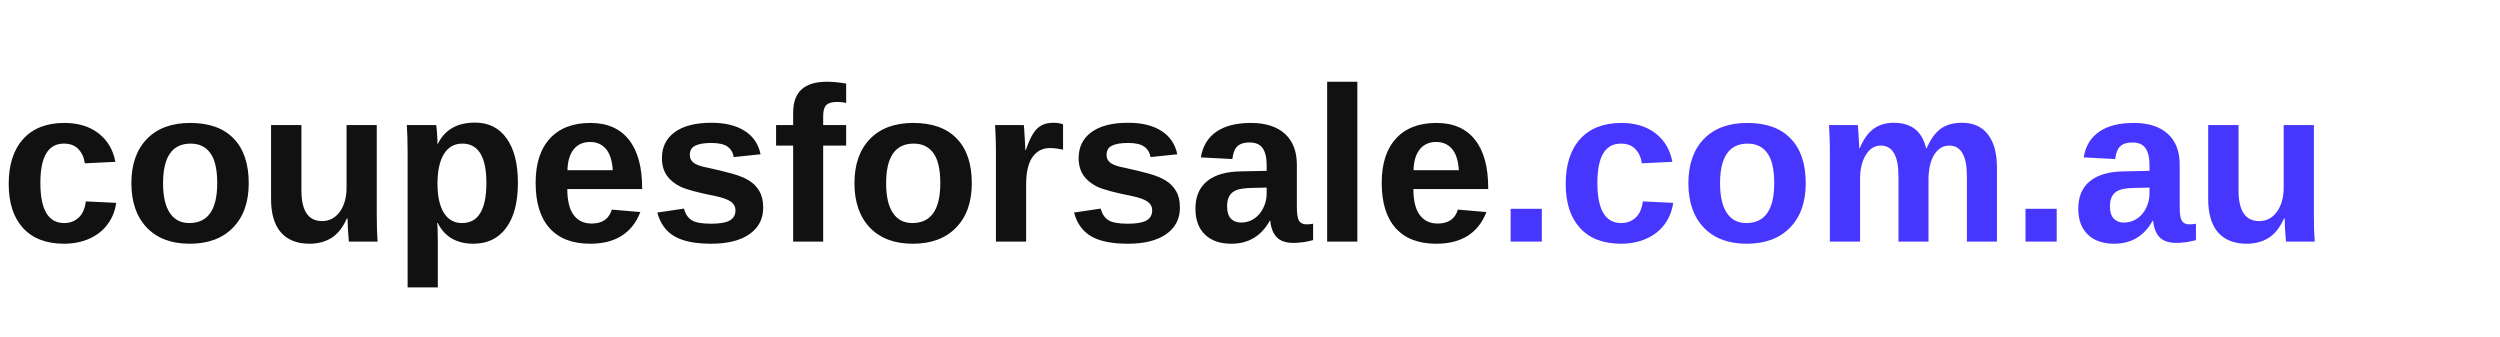
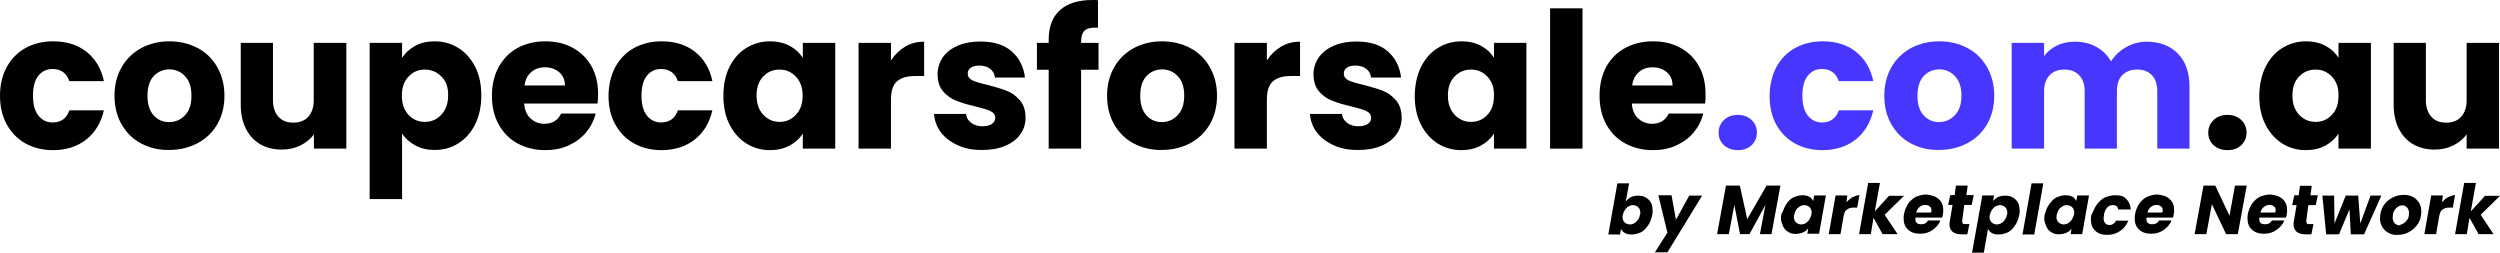
- <svg xmlns="http://www.w3.org/2000/svg" width="238" height="32" viewBox="0 0 238 32" role="img" aria-label="coupesforsale.com.au">
-   <text x="0" y="23" font-family="Arial, Helvetica, sans-serif" font-size="21" font-weight="700" fill="#111111">coupesforsale<tspan fill="#4736FE">.com.au</tspan>
-   </text>
+ <svg xmlns="http://www.w3.org/2000/svg" version="1.1" id="Layer_1" x="0px" y="0px" viewBox="0 0 1318.8 133.3" style="enable-background:new 0 0 1318.8 133.3;" xml:space="preserve">
+   <style type="text/css">
+ 	.st0{fill:#4736FE;}
+ </style>
+   <g>
+     <path d="M860.5,103.9c1.2-0.5,2.3-0.7,3.9-0.7c2.2,0,3.9,0.7,5.4,2.2s2,3.4,2,5.7c0,0.7,0,1.6-0.2,2.3c-0.4,2-1.1,3.9-2.2,5.5   s-2.3,2.9-3.7,3.6c-1.6,0.7-3.2,1.2-4.8,1.2c-1.4,0-2.7-0.2-3.6-0.7c-1.1-0.5-1.6-1.4-2.2-2.2l-0.5,2.9h-6.2l4.8-27h6.2l-1.8,9.7   C858.4,105.3,859.5,104.4,860.5,103.9z M865.3,112.2c0-1.2-0.4-2.2-1.1-2.9c-0.5-0.5-1.6-1.1-2.7-1.1c-1.2,0-2.3,0.4-3.4,1.4   c-1,1-1.6,2.2-2,3.6c0,0.4-0.2,0.7-0.2,1.2c0,1.2,0.4,2.2,1.1,2.9c0.5,0.5,1.6,1.1,2.7,1.1c1.2,0,2.3-0.4,3.4-1.4   c1-1,1.8-2.2,2-3.7C865.3,113,865.3,112.6,865.3,112.2z" />
+     <path d="M881.8,103.2l2.3,12.7l7-12.7h6.8l-18.3,29.9H873l6.6-10.4l-4.8-19.7h7V103.2L881.8,103.2z" />
+     <path d="M939.2,97.9l-4.7,25.6h-6.1l2.9-15.4l-8.4,15.4h-5l-3-15.4l-2.9,15.4h-6.2l4.7-25.6h7.3l3.9,17.7l10.2-17.7   C932.1,97.9,939.2,97.9,939.2,97.9z" />
+     <path d="M942.2,107.8c1.1-1.6,2.3-2.9,3.7-3.6c1.6-0.7,3.2-1.2,4.8-1.2c1.4,0,2.7,0.2,3.6,0.7c1.1,0.5,1.6,1.4,2.2,2.3l0.5-2.9h6.2   l-3.6,20.2h-6.2l0.5-2.9c-0.7,1.1-1.8,1.8-3,2.3s-2.7,0.7-3.9,0.7c-1.4,0-2.9-0.4-3.7-1.1c-1.2-0.5-2-1.6-2.7-2.9   c-0.5-1.2-1.1-2.7-1.1-4.1c0-0.7,0-1.6,0.2-2.3C940.7,111.4,941.2,109.4,942.2,107.8z M955.7,112.2c0-1.2-0.4-2.2-1.1-2.9   c-0.5-0.5-1.6-1.1-2.7-1.1c-1.2,0-2.3,0.4-3.4,1.4c-1.1,0.7-1.6,2.2-2,3.6c0,0.4-0.2,0.7-0.2,1.2c0,1.2,0.4,2.2,1.1,2.9   c0.5,0.5,1.6,1.1,2.7,1.1c1.2,0,2.3-0.4,3.4-1.4c1-1,1.6-2.2,2-3.6C955.5,113,955.7,112.6,955.7,112.2z" />
+     <path d="M977.2,104c1.2-0.5,2.7-1.1,3.7-1.1l-1.2,6.6h-1.8c-1.6,0-2.9,0.4-3.6,1.1c-1.1,0.5-1.4,1.8-1.8,3.6l-1.6,9.3h-6.2   l3.6-20.4h6.2l-0.5,3.6C974.8,105.8,976.1,104.7,977.2,104z" />
+     <path d="M994.2,113.3l6.8,10.2h-7.9l-4.8-8.6l-1.4,8.6h-6.2l4.8-27h6.2l-2.7,15l7.5-8.2h7.9L994.2,113.3z" />
+     <path d="M1022.8,105.1c1.6,1.4,2.3,3.4,2.3,5.7c0,0.7,0,1.6-0.2,2.2c0,0.5-0.2,1.2-0.4,1.8h-14.1c0,0.2,0,0.4,0,0.5   c0,1.1,0.2,1.8,0.7,2.3s1.4,0.7,2.3,0.7c1.6,0,2.9-0.5,3.6-2h6.6c-0.7,2-2.3,3.7-4.1,5c-2,1.4-4.1,2-6.6,2c-2.7,0-4.8-0.7-6.4-2.2   c-1.6-1.5-2.3-3.4-2.3-5.9c0-0.7,0-1.6,0.2-2.3c0.4-2.2,1.2-3.9,2.2-5.5c1.2-1.6,2.7-2.9,4.1-3.6c1.8-0.7,3.6-1.2,5.5-1.2   C1019,102.9,1021.2,103.6,1022.8,105.1z M1018.9,111c0-1.1-0.4-1.8-1.1-2.2c-0.5-0.5-1.4-0.7-2.3-0.7c-1.1,0-2,0.4-2.9,1.1   c-0.7,0.5-1.4,1.6-1.8,2.9h7.9C1018.9,111.4,1018.9,111.2,1018.9,111z" />
+     <path d="M1035.1,116.5c0,0.2,0,0.2,0,0.4c0,0.4,0.2,0.7,0.4,1.1c0.2,0.2,0.5,0.2,1.2,0.2h2.2l-1.1,5.4h-3.2c-3.9,0-6.2-1.8-6.2-5.2   c0-0.5,0-1.2,0.2-2l1.4-8.3h-2.3l1.1-5.2h2.3l0.7-5h6.2l-0.7,5h3.9l-1.1,5.2h-3.9L1035.1,116.5z" />
+     <path d="M1054.1,103.9c1.2-0.5,2.3-0.7,3.9-0.7c2.2,0,3.9,0.7,5.4,2.2s2,3.4,2,5.7c0,0.7,0,1.6-0.2,2.3c-0.4,2-1.1,3.9-2.2,5.5   c-1.1,1.6-2.3,2.9-3.7,3.6c-1.6,0.7-3.2,1.2-4.8,1.2c-1.4,0-2.7-0.2-3.6-0.7c-1.1-0.5-1.6-1.4-2.2-2.2l-2.2,12.5h-6.2l5.4-30.2h6.2   l-0.5,2.9C1052,105.3,1053.1,104.4,1054.1,103.9z M1058.9,112.2c0-1.2-0.4-2.2-1.1-2.9c-0.5-0.5-1.6-1.1-2.7-1.1   c-1.2,0-2.3,0.4-3.4,1.4c-1,1-1.6,2.2-2,3.6c0,0.4-0.2,0.7-0.2,1.2c0,1.2,0.4,2.2,1.1,2.9c0.5,0.5,1.6,1.1,2.7,1.1   c1.2,0,2.3-0.4,3.4-1.4c1-1,1.8-2.2,2-3.7C1058.9,113,1058.9,112.6,1058.9,112.2z" />
+     <path d="M1077.9,96.7l-4.8,27h-6.2l4.8-27H1077.9z" />
+     <path d="M1081,107.8c1.1-1.6,2.3-2.9,3.7-3.6c1.6-0.7,3.2-1.2,4.8-1.2c1.4,0,2.7,0.2,3.6,0.7c1.1,0.5,1.6,1.4,2.2,2.3l0.5-2.9h6.2   l-3.6,20.4h-6.1l0.5-2.9c-0.7,1.1-1.8,1.8-3,2.3s-2.7,0.7-3.9,0.7c-1.4,0-2.9-0.4-3.7-1.1c-1.2-0.5-2-1.6-2.7-2.9   c-0.5-1.2-1.1-2.7-1.1-4.1c0-0.7,0-1.6,0.2-2.3C1079.2,111.4,1079.7,109.4,1081,107.8z M1094.2,112.2c0-1.2-0.4-2.2-1.1-2.9   c-0.5-0.5-1.6-1.1-2.7-1.1c-1.2,0-2.3,0.4-3.4,1.4c-1.1,0.7-1.6,2.2-2,3.6c0,0.4-0.2,0.7-0.2,1.2c0,1.2,0.4,2.2,1.1,2.9   c0.5,0.5,1.6,1.1,2.7,1.1c1.2,0,2.3-0.4,3.4-1.4c1-1,1.6-2.2,2-3.6C1094.2,113,1094.2,112.6,1094.2,112.2z" />
+     <path d="M1106.2,107.8c1.2-1.6,2.7-2.9,4.1-3.6c1.6-0.7,3.6-1.2,5.5-1.2c2.7,0,4.7,0.5,5.9,2c1.4,1.4,2.2,3.2,2.3,5.5h-6.6   c-0.2-1.6-1.2-2.3-2.9-2.3c-1.2,0-2.2,0.4-3,1.4c-0.7,0.7-1.4,2.2-1.6,3.7c0,0.5-0.2,1.1-0.2,1.6c0,1.2,0.2,2,0.7,2.7   c0.5,0.5,1.2,1.1,2.2,1.1c1.6,0,2.9-0.7,3.6-2.3h6.6c-1.1,2.3-2.3,4.1-4.5,5.5c-2,1.4-4.1,2-6.8,2c-2.7,0-4.8-0.7-6.2-2.2   c-1.6-1.4-2.3-3.4-2.3-5.9c0-0.7,0-1.6,0.2-2.3C1104.4,111.4,1104.9,109.4,1106.2,107.8z" />
+     <path d="M1144.6,105.1c1.6,1.4,2.3,3.4,2.3,5.7c0,0.7,0,1.6-0.2,2.2c0,0.5-0.2,1.2-0.4,1.8h-14c0,0.2,0,0.4,0,0.5   c0,1.1,0.2,1.8,0.7,2.3s1.4,0.7,2.3,0.7c1.6,0,2.9-0.5,3.6-2h6.6c-0.7,2-2.3,3.7-4.1,5c-2,1.4-4.1,2-6.6,2c-2.7,0-4.8-0.7-6.4-2.2   c-1.6-1.5-2.3-3.4-2.3-5.9c0-0.7,0-1.6,0.2-2.3c0.4-2.2,1.2-3.9,2.2-5.5c1.2-1.6,2.7-2.9,4.1-3.6c1.8-0.7,3.6-1.2,5.5-1.2   C1141.1,102.9,1143.2,103.6,1144.6,105.1z M1140.9,111c0-1.1-0.4-1.8-1.1-2.2c-0.5-0.5-1.4-0.7-2.3-0.7c-1.1,0-2,0.4-2.9,1.1   c-0.7,0.5-1.4,1.6-1.8,2.9h7.9C1140.9,111.4,1140.9,111.2,1140.9,111z" />
+     <path d="M1180.5,123.5h-6.2l-7.5-15.8l-2.9,15.8h-6.2l4.7-25.6h6.2l7.5,15.9l2.9-15.9h6.2L1180.5,123.5z" />
+     <path d="M1204.2,105.1c1.6,1.4,2.3,3.4,2.3,5.7c0,0.7,0,1.6-0.2,2.2c0,0.5-0.2,1.2-0.4,1.8h-14.1c0,0.2,0,0.4,0,0.5   c0,1.1,0.2,1.8,0.7,2.3s1.4,0.7,2.3,0.7c1.6,0,2.9-0.5,3.6-2h6.6c-0.7,2-2.3,3.7-4.1,5c-2,1.4-4.1,2-6.6,2c-2.7,0-4.8-0.7-6.4-2.2   c-1.6-1.5-2.3-3.4-2.3-5.9c0-0.7,0-1.6,0.2-2.3c0.4-2.2,1.2-3.9,2.2-5.5c1.2-1.6,2.7-2.9,4.1-3.6c1.8-0.7,3.6-1.2,5.5-1.2   C1200.7,102.9,1202.6,103.6,1204.2,105.1z M1200.5,111c0-1.1-0.4-1.8-1.1-2.2c-0.5-0.5-1.4-0.7-2.3-0.7c-1.1,0-2,0.4-2.9,1.1   c-0.7,0.5-1.4,1.6-1.8,2.9h7.9C1200.2,111.4,1200.5,111.2,1200.5,111z" />
+     <path d="M1216.6,116.5c0,0.2,0,0.2,0,0.4c0,0.4,0.2,0.7,0.4,1.1c0.2,0.2,0.5,0.2,1.2,0.2h2.2l-1.1,5.4h-3.2c-3.9,0-6.2-1.8-6.2-5.2   c0-0.5,0-1.2,0.2-2l1.4-8.2h-2.3l1.1-5.2h2.3l0.7-5h6.2l-0.7,5h3.9l-1.1,5.2h-3.9L1216.6,116.5z" />
+     <path d="M1256.2,103.2l-9.1,20.4h-7l-0.7-13.2l-5.5,13.2h-6.8l-2-20.4h6.2l0.2,14.7l5.9-14.7h6.6l1.1,14.7l5.4-14.7   C1250.4,103.2,1256.2,103.2,1256.2,103.2z" />
+     <path d="M1259.9,122.8c-1.4-0.7-2.3-1.8-3.2-3c-0.7-1.2-1.2-2.9-1.2-4.5c0-2.3,0.5-4.5,1.6-6.4c1.1-2,2.7-3.4,4.7-4.5   s3.9-1.6,6.4-1.6c1.8,0,3.4,0.4,4.7,1.1c1.4,0.7,2.3,1.8,3.2,3c0.7,1.2,1.2,2.9,1.2,4.5c0,2.3-0.5,4.5-1.6,6.4   c-1.2,1.8-2.7,3.4-4.7,4.5s-3.9,1.6-6.4,1.6C1262.9,124.1,1261.3,123.5,1259.9,122.8z M1268.3,117.6c0.7-0.5,1.4-1.4,2-2.3   c0.4-1.1,0.5-2,0.5-3c0-1.2-0.4-2.2-1.1-2.9c-0.5-0.5-1.4-1.1-2.3-1.1c-1.1,0-2,0.4-2.9,1.1c-0.7,0.5-1.4,1.4-1.8,2.3   c-0.4,1.1-0.5,2-0.5,3.2s0.4,2.2,1.1,2.9c0.5,0.5,1.4,1.1,2.3,1.1C1266.5,118.5,1267.6,118.1,1268.3,117.6z" />
+     <path d="M1291.4,104c1.2-0.5,2.7-1.1,3.7-1.1l-1.2,6.6h-1.8c-1.6,0-2.9,0.4-3.6,1.1c-1.1,0.5-1.4,1.8-1.8,3.6l-1.6,9.3h-6.2   l3.6-20.4h6.2l-0.5,3.6C1289,105.8,1290.1,104.7,1291.4,104z" />
+     <path d="M1308.6,113.3l6.8,10.2h-7.9l-4.8-8.6l-1.4,8.6h-6.2l4.8-27h6.2l-2.7,15l7.5-8.2h7.9L1308.6,113.3z" />
+   </g>
+   <g>
+     <path d="M3.6,35.3c2.4-4.3,5.7-7.7,9.9-10c4.2-2.3,9.1-3.5,14.5-3.5c7,0,12.9,1.8,17.6,5.5c4.7,3.7,7.8,8.8,9.2,15.5H36.6   c-1.5-4.3-4.5-6.4-8.9-6.4c-3.1,0-5.6,1.2-7.5,3.6c-1.9,2.4-2.8,5.9-2.8,10.5c0,4.5,0.9,8,2.8,10.4c1.9,2.4,4.4,3.7,7.5,3.7   c4.4,0,7.4-2.1,8.9-6.4h18.2c-1.5,6.5-4.6,11.7-9.3,15.4c-4.7,3.7-10.6,5.6-17.5,5.6c-5.5,0-10.3-1.2-14.5-3.5   c-4.2-2.3-7.5-5.7-9.9-10C1.2,61.4,0,56.3,0,50.5C0,44.7,1.2,39.6,3.6,35.3z" />
+     <path d="M74.5,75.7c-4.4-2.3-7.8-5.7-10.3-10c-2.5-4.3-3.8-9.4-3.8-15.2c0-5.7,1.3-10.8,3.8-15.1c2.5-4.4,6-7.7,10.4-10.1   c4.4-2.3,9.3-3.5,14.8-3.5c5.5,0,10.4,1.2,14.8,3.5c4.4,2.3,7.9,5.7,10.4,10.1c2.5,4.4,3.8,9.4,3.8,15.1c0,5.7-1.3,10.8-3.8,15.1   c-2.6,4.4-6.1,7.7-10.5,10c-4.4,2.3-9.4,3.5-14.9,3.5C83.8,79.2,78.9,78,74.5,75.7z M97.6,60.8c2.3-2.4,3.4-5.8,3.4-10.3   c0-4.5-1.1-7.9-3.4-10.3c-2.2-2.4-5-3.6-8.2-3.6c-3.3,0-6.1,1.2-8.3,3.5c-2.2,2.4-3.3,5.8-3.3,10.4c0,4.5,1.1,7.9,3.2,10.3   c2.2,2.4,4.9,3.6,8.1,3.6C92.6,64.4,95.3,63.2,97.6,60.8z" />
+     <path d="M182.7,22.6v55.8h-17.1v-7.6c-1.7,2.5-4.1,4.4-7.1,5.9c-3,1.5-6.2,2.2-9.9,2.2c-4.3,0-8-0.9-11.3-2.8   c-3.3-1.9-5.8-4.7-7.6-8.2c-1.8-3.6-2.7-7.8-2.7-12.7V22.6h17v30.3c0,3.7,1,6.6,2.9,8.7c1.9,2.1,4.5,3.1,7.8,3.1c3.3,0,6-1,7.9-3.1   c1.9-2.1,2.9-5,2.9-8.7V22.6H182.7z" />
+     <path d="M219,24.2c2.9-1.6,6.4-2.4,10.3-2.4c4.6,0,8.8,1.2,12.5,3.5c3.7,2.3,6.7,5.7,8.9,10c2.2,4.3,3.2,9.4,3.2,15.1   c0,5.7-1.1,10.8-3.2,15.1c-2.2,4.4-5.1,7.7-8.9,10.1c-3.7,2.4-7.9,3.5-12.5,3.5c-3.9,0-7.3-0.8-10.2-2.4c-3-1.6-5.3-3.7-7-6.2V105   H195V22.6h17.1v7.9C213.8,27.9,216.1,25.8,219,24.2z M232.9,40.4c-2.4-2.4-5.3-3.7-8.8-3.7c-3.4,0-6.3,1.2-8.6,3.7   c-2.4,2.5-3.5,5.8-3.5,10.1c0,4.3,1.2,7.6,3.5,10.1c2.4,2.5,5.2,3.7,8.6,3.7s6.3-1.2,8.7-3.8s3.6-5.9,3.6-10.1   C236.5,46.1,235.3,42.8,232.9,40.4z" />
+     <path d="M315.2,54.6h-38.7c0.3,3.5,1.4,6.1,3.4,7.9c2,1.8,4.4,2.8,7.2,2.8c4.3,0,7.2-1.8,8.9-5.4h18.2c-0.9,3.7-2.6,7-5,9.9   c-2.4,2.9-5.5,5.2-9.2,6.9c-3.7,1.7-7.8,2.5-12.3,2.5c-5.5,0-10.3-1.2-14.6-3.5c-4.3-2.3-7.6-5.7-10-10c-2.4-4.3-3.6-9.4-3.6-15.2   c0-5.8,1.2-10.9,3.6-15.2c2.4-4.3,5.7-7.7,9.9-10c4.3-2.3,9.2-3.5,14.7-3.5c5.4,0,10.2,1.1,14.4,3.4c4.2,2.3,7.5,5.5,9.9,9.7   c2.4,4.2,3.5,9.1,3.5,14.7C315.5,51.2,315.4,52.9,315.2,54.6z M298,45.1c0-2.9-1-5.3-3-7c-2-1.7-4.5-2.6-7.5-2.6   c-2.9,0-5.3,0.8-7.2,2.5c-2,1.7-3.2,4-3.6,7.1H298z" />
+     <path d="M324.6,35.3c2.4-4.3,5.7-7.7,9.9-10c4.2-2.3,9.1-3.5,14.5-3.5c7,0,12.9,1.8,17.6,5.5c4.7,3.7,7.8,8.8,9.2,15.5h-18.2   c-1.5-4.3-4.5-6.4-8.9-6.4c-3.1,0-5.6,1.2-7.5,3.6c-1.9,2.4-2.8,5.9-2.8,10.5c0,4.5,0.9,8,2.8,10.4c1.9,2.4,4.4,3.7,7.5,3.7   c4.4,0,7.4-2.1,8.9-6.4h18.2c-1.5,6.5-4.6,11.7-9.3,15.4c-4.7,3.7-10.6,5.6-17.5,5.6c-5.5,0-10.3-1.2-14.5-3.5   c-4.2-2.3-7.5-5.7-9.9-10c-2.4-4.3-3.6-9.4-3.6-15.2C321.1,44.7,322.3,39.6,324.6,35.3z" />
+     <path d="M384.8,35.3c2.2-4.3,5.1-7.7,8.9-10c3.7-2.3,7.9-3.5,12.5-3.5c3.9,0,7.4,0.8,10.4,2.4c3,1.6,5.2,3.7,6.9,6.3v-7.9h17.1   v55.8h-17.1v-7.9c-1.7,2.6-4,4.7-7,6.3c-3,1.6-6.4,2.4-10.4,2.4c-4.5,0-8.7-1.2-12.4-3.5c-3.7-2.4-6.7-5.7-8.9-10.1   c-2.2-4.4-3.2-9.4-3.2-15.1C381.6,44.7,382.7,39.6,384.8,35.3z M419.8,40.4c-2.4-2.5-5.2-3.7-8.6-3.7s-6.3,1.2-8.6,3.7   c-2.4,2.4-3.5,5.8-3.5,10c0,4.3,1.2,7.6,3.5,10.1c2.4,2.5,5.2,3.8,8.6,3.8s6.3-1.2,8.6-3.7c2.4-2.5,3.6-5.8,3.6-10.1   C423.4,46.2,422.2,42.9,419.8,40.4z" />
+     <path d="M477.5,24.6c3-1.8,6.3-2.6,10-2.6v18.1h-4.7c-4.3,0-7.5,0.9-9.6,2.8c-2.1,1.8-3.2,5-3.2,9.6v25.9h-17.1V22.6H470v9.3   C472,28.8,474.5,26.4,477.5,24.6z" />
+     <path d="M505.4,76.7c-3.8-1.7-6.8-4-9-6.8c-2.2-2.9-3.4-6.2-3.7-9.8h16.9c0.2,1.9,1.1,3.5,2.7,4.7c1.6,1.2,3.6,1.8,5.9,1.8   c2.1,0,3.8-0.4,5-1.2c1.2-0.8,1.8-1.9,1.8-3.2c0-1.6-0.8-2.8-2.5-3.6c-1.7-0.8-4.4-1.6-8.1-2.5c-4-0.9-7.3-1.9-10-3   c-2.7-1-5-2.7-6.9-4.9c-1.9-2.2-2.9-5.2-2.9-9c0-3.2,0.9-6.1,2.6-8.8c1.8-2.6,4.4-4.7,7.8-6.2c3.4-1.5,7.5-2.3,12.2-2.3   c7,0,12.5,1.7,16.5,5.2c4,3.5,6.3,8.1,7,13.8h-15.8c-0.3-1.9-1.1-3.5-2.6-4.6c-1.4-1.1-3.3-1.7-5.6-1.7c-2,0-3.5,0.4-4.6,1.1   c-1.1,0.8-1.6,1.8-1.6,3.1c0,1.6,0.8,2.8,2.5,3.6s4.4,1.6,8,2.4c4.1,1.1,7.5,2.1,10.1,3.1c2.6,1,4.9,2.7,6.9,5c2,2.3,3,5.4,3,9.2   c0,3.3-0.9,6.2-2.8,8.8c-1.8,2.6-4.5,4.6-7.9,6c-3.4,1.5-7.4,2.2-11.9,2.2C513.5,79.2,509.2,78.4,505.4,76.7z" />
+     <path d="M579.5,36.8h-9.2v41.6h-17.1V36.8H547V22.6h6.2V21c0-6.9,2-12.1,5.9-15.6C563,1.8,568.8,0,576.4,0c1.3,0,2.2,0,2.8,0.1   v14.5c-3.3-0.2-5.6,0.3-6.9,1.4c-1.3,1.1-2,3.2-2,6.1v0.5h9.2V36.8z" />
+     <path d="M598.1,75.7c-4.4-2.3-7.8-5.7-10.3-10c-2.5-4.3-3.8-9.4-3.8-15.2c0-5.7,1.3-10.8,3.8-15.1c2.5-4.4,6-7.7,10.4-10.1   c4.4-2.3,9.3-3.5,14.8-3.5c5.5,0,10.4,1.2,14.8,3.5c4.4,2.3,7.9,5.7,10.4,10.1c2.5,4.4,3.8,9.4,3.8,15.1c0,5.7-1.3,10.8-3.8,15.1   c-2.6,4.4-6.1,7.7-10.5,10c-4.4,2.3-9.4,3.5-14.9,3.5C607.4,79.2,602.5,78,598.1,75.7z M621.2,60.8c2.3-2.4,3.5-5.8,3.5-10.3   c0-4.5-1.1-7.9-3.4-10.3c-2.2-2.4-5-3.6-8.2-3.6c-3.3,0-6.1,1.2-8.3,3.5c-2.2,2.4-3.3,5.8-3.3,10.4c0,4.5,1.1,7.9,3.2,10.3   c2.2,2.4,4.9,3.6,8.1,3.6C616.2,64.4,618.9,63.2,621.2,60.8z" />
+     <path d="M675.8,24.6c3-1.8,6.3-2.6,10-2.6v18.1h-4.7c-4.3,0-7.5,0.9-9.6,2.8c-2.1,1.8-3.2,5-3.2,9.6v25.9h-17.1V22.6h17.1v9.3   C670.3,28.8,672.8,26.4,675.8,24.6z" />
+     <path d="M703.7,76.7c-3.8-1.7-6.8-4-9-6.8c-2.2-2.9-3.4-6.2-3.7-9.8h16.9c0.2,1.9,1.1,3.5,2.7,4.7c1.6,1.2,3.6,1.8,5.9,1.8   c2.1,0,3.8-0.4,5-1.2c1.2-0.8,1.8-1.9,1.8-3.2c0-1.6-0.8-2.8-2.5-3.6c-1.7-0.8-4.4-1.6-8.1-2.5c-4-0.9-7.3-1.9-10-3   c-2.7-1-5-2.7-6.9-4.9c-1.9-2.2-2.9-5.2-2.9-9c0-3.2,0.9-6.1,2.7-8.8c1.8-2.6,4.4-4.7,7.8-6.2c3.4-1.5,7.5-2.3,12.2-2.3   c7,0,12.5,1.7,16.5,5.2c4,3.5,6.3,8.1,7,13.8h-15.8c-0.3-1.9-1.1-3.5-2.6-4.6c-1.4-1.1-3.3-1.7-5.6-1.7c-2,0-3.5,0.4-4.6,1.1   c-1.1,0.8-1.6,1.8-1.6,3.1c0,1.6,0.8,2.8,2.5,3.6s4.4,1.6,8,2.4c4.1,1.1,7.5,2.1,10.1,3.1c2.6,1,4.9,2.7,6.9,5c2,2.3,3,5.4,3,9.2   c0,3.3-0.9,6.2-2.8,8.8c-1.8,2.6-4.5,4.6-7.9,6c-3.4,1.5-7.4,2.2-11.9,2.2C711.8,79.2,707.5,78.4,703.7,76.7z" />
+     <path d="M749.6,35.3c2.2-4.3,5.1-7.7,8.9-10c3.7-2.3,7.9-3.5,12.5-3.5c3.9,0,7.4,0.8,10.3,2.4c3,1.6,5.2,3.7,6.8,6.3v-7.9h17.1   v55.8h-17.1v-7.9c-1.7,2.6-4,4.7-6.9,6.3c-3,1.6-6.4,2.4-10.4,2.4c-4.5,0-8.7-1.2-12.4-3.5c-3.7-2.4-6.7-5.7-8.9-10.1   c-2.2-4.4-3.2-9.4-3.2-15.1C746.4,44.7,747.5,39.6,749.6,35.3z M784.6,40.4c-2.4-2.5-5.2-3.7-8.6-3.7c-3.4,0-6.3,1.2-8.7,3.7   c-2.4,2.4-3.5,5.8-3.5,10c0,4.3,1.2,7.6,3.5,10.1c2.4,2.5,5.2,3.8,8.7,3.8c3.4,0,6.3-1.2,8.6-3.7c2.4-2.5,3.5-5.8,3.5-10.1   C788.2,46.2,787,42.9,784.6,40.4z" />
+     <path d="M834.8,4.4v74h-17.1v-74H834.8z" />
+     <path d="M899.5,54.6h-38.7c0.3,3.5,1.4,6.1,3.4,7.9c2,1.8,4.4,2.8,7.2,2.8c4.3,0,7.2-1.8,8.9-5.4h18.2c-0.9,3.7-2.6,7-5,9.9   c-2.4,2.9-5.5,5.2-9.2,6.9c-3.7,1.7-7.8,2.5-12.3,2.5c-5.5,0-10.3-1.2-14.6-3.5c-4.3-2.3-7.6-5.7-10-10c-2.4-4.3-3.6-9.4-3.6-15.2   c0-5.8,1.2-10.9,3.5-15.2c2.4-4.3,5.7-7.7,10-10c4.3-2.3,9.2-3.5,14.7-3.5c5.4,0,10.2,1.1,14.4,3.4c4.2,2.3,7.5,5.5,9.8,9.7   c2.4,4.2,3.5,9.1,3.5,14.7C899.8,51.2,899.7,52.9,899.5,54.6z M882.3,45.1c0-2.9-1-5.3-3-7c-2-1.7-4.5-2.6-7.5-2.6   c-2.9,0-5.3,0.8-7.2,2.5c-2,1.7-3.2,4-3.6,7.1H882.3z" />
+     <path class="st0" d="M909.4,76.6c-1.9-1.8-2.8-4-2.8-6.6c0-2.7,1-4.9,2.8-6.7c1.9-1.8,4.4-2.7,7.4-2.7c2.9,0,5.3,0.9,7.2,2.7   c1.9,1.8,2.8,4,2.8,6.7c0,2.6-1,4.8-2.8,6.6c-1.9,1.8-4.3,2.6-7.2,2.6C913.8,79.2,911.3,78.3,909.4,76.6z" />
+     <path class="st0" d="M937.1,35.3c2.4-4.3,5.7-7.7,9.9-10c4.2-2.3,9.1-3.5,14.5-3.5c7,0,12.9,1.8,17.5,5.5c4.7,3.7,7.8,8.8,9.2,15.5   h-18.2c-1.5-4.3-4.5-6.4-8.9-6.4c-3.1,0-5.6,1.2-7.5,3.6c-1.9,2.4-2.8,5.9-2.8,10.5c0,4.5,0.9,8,2.8,10.4c1.9,2.4,4.4,3.7,7.5,3.7   c4.4,0,7.4-2.1,8.9-6.4h18.2c-1.5,6.5-4.6,11.7-9.3,15.4c-4.7,3.7-10.6,5.6-17.5,5.6c-5.5,0-10.3-1.2-14.5-3.5   c-4.2-2.3-7.5-5.7-9.9-10c-2.4-4.3-3.5-9.4-3.5-15.2C933.6,44.7,934.8,39.6,937.1,35.3z" />
+     <path class="st0" d="M1008.1,75.7c-4.4-2.3-7.8-5.7-10.3-10c-2.5-4.3-3.8-9.4-3.8-15.2c0-5.7,1.3-10.8,3.8-15.1   c2.5-4.4,6-7.7,10.4-10.1c4.4-2.3,9.3-3.5,14.8-3.5c5.5,0,10.4,1.2,14.8,3.5c4.4,2.3,7.9,5.7,10.4,10.1c2.5,4.4,3.8,9.4,3.8,15.1   c0,5.7-1.3,10.8-3.8,15.1c-2.6,4.4-6.1,7.7-10.5,10c-4.4,2.3-9.4,3.5-14.9,3.5C1017.4,79.2,1012.5,78,1008.1,75.7z M1031.2,60.8   c2.3-2.4,3.5-5.8,3.5-10.3c0-4.5-1.1-7.9-3.4-10.3c-2.2-2.4-5-3.6-8.2-3.6c-3.3,0-6.1,1.2-8.3,3.5c-2.2,2.4-3.3,5.8-3.3,10.4   c0,4.5,1.1,7.9,3.2,10.3c2.2,2.4,4.9,3.6,8.1,3.6C1026.2,64.4,1028.9,63.2,1031.2,60.8z" />
+     <path class="st0" d="M1148.9,28.3c4.1,4.2,6.1,10,6.1,17.5v32.6h-17V48.1c0-3.6-0.9-6.4-2.8-8.4c-1.9-2-4.5-3-7.8-3   c-3.3,0-6,1-7.9,3c-1.9,2-2.8,4.8-2.8,8.4v30.3h-17V48.1c0-3.6-1-6.4-2.9-8.4c-1.9-2-4.5-3-7.8-3c-3.3,0-6,1-7.8,3   c-1.9,2-2.9,4.8-2.9,8.4v30.3h-17.1V22.6h17.1v7c1.7-2.3,4-4.2,6.8-5.6c2.8-1.4,6-2,9.5-2c4.2,0,8,0.9,11.2,2.7   c3.3,1.8,5.9,4.4,7.8,7.7c1.9-3.1,4.6-5.6,7.9-7.5c3.3-1.9,7-2.9,10.9-2.9C1139.3,22,1144.8,24.1,1148.9,28.3z" />
+     <path d="M1167.7,76.6c-1.9-1.8-2.8-4-2.8-6.6c0-2.7,1-4.9,2.8-6.7c1.9-1.8,4.4-2.7,7.4-2.7c2.9,0,5.3,0.9,7.2,2.7   c1.9,1.8,2.8,4,2.8,6.7c0,2.6-1,4.8-2.8,6.6c-1.9,1.8-4.3,2.6-7.2,2.6C1172.1,79.2,1169.6,78.3,1167.7,76.6z" />
+     <path d="M1195.1,35.3c2.2-4.3,5.1-7.7,8.9-10c3.7-2.3,7.9-3.5,12.5-3.5c3.9,0,7.4,0.8,10.3,2.4c3,1.6,5.2,3.7,6.8,6.3v-7.9h17.1   v55.8h-17.1v-7.9c-1.7,2.6-4,4.7-6.9,6.3c-3,1.6-6.4,2.4-10.4,2.4c-4.5,0-8.7-1.2-12.4-3.5c-3.7-2.4-6.7-5.7-8.9-10.1   c-2.2-4.4-3.2-9.4-3.2-15.1C1191.9,44.7,1193,39.6,1195.1,35.3z M1230.1,40.4c-2.4-2.5-5.2-3.7-8.6-3.7c-3.4,0-6.3,1.2-8.7,3.7   c-2.4,2.4-3.5,5.8-3.5,10c0,4.3,1.2,7.6,3.5,10.1c2.4,2.5,5.2,3.8,8.7,3.8c3.4,0,6.3-1.2,8.6-3.7c2.4-2.5,3.5-5.8,3.5-10.1   C1233.7,46.2,1232.5,42.9,1230.1,40.4z" />
+     <path d="M1318.3,22.6v55.8h-17.1v-7.6c-1.7,2.5-4.1,4.4-7,5.9c-3,1.5-6.2,2.2-9.9,2.2c-4.3,0-8-0.9-11.3-2.8   c-3.3-1.9-5.8-4.7-7.6-8.2c-1.8-3.6-2.7-7.8-2.7-12.7V22.6h17v30.3c0,3.7,1,6.6,2.9,8.7c1.9,2.1,4.5,3.1,7.8,3.1c3.3,0,6-1,7.9-3.1   c1.9-2.1,2.9-5,2.9-8.7V22.6H1318.3z" />
+   </g>
</svg>
